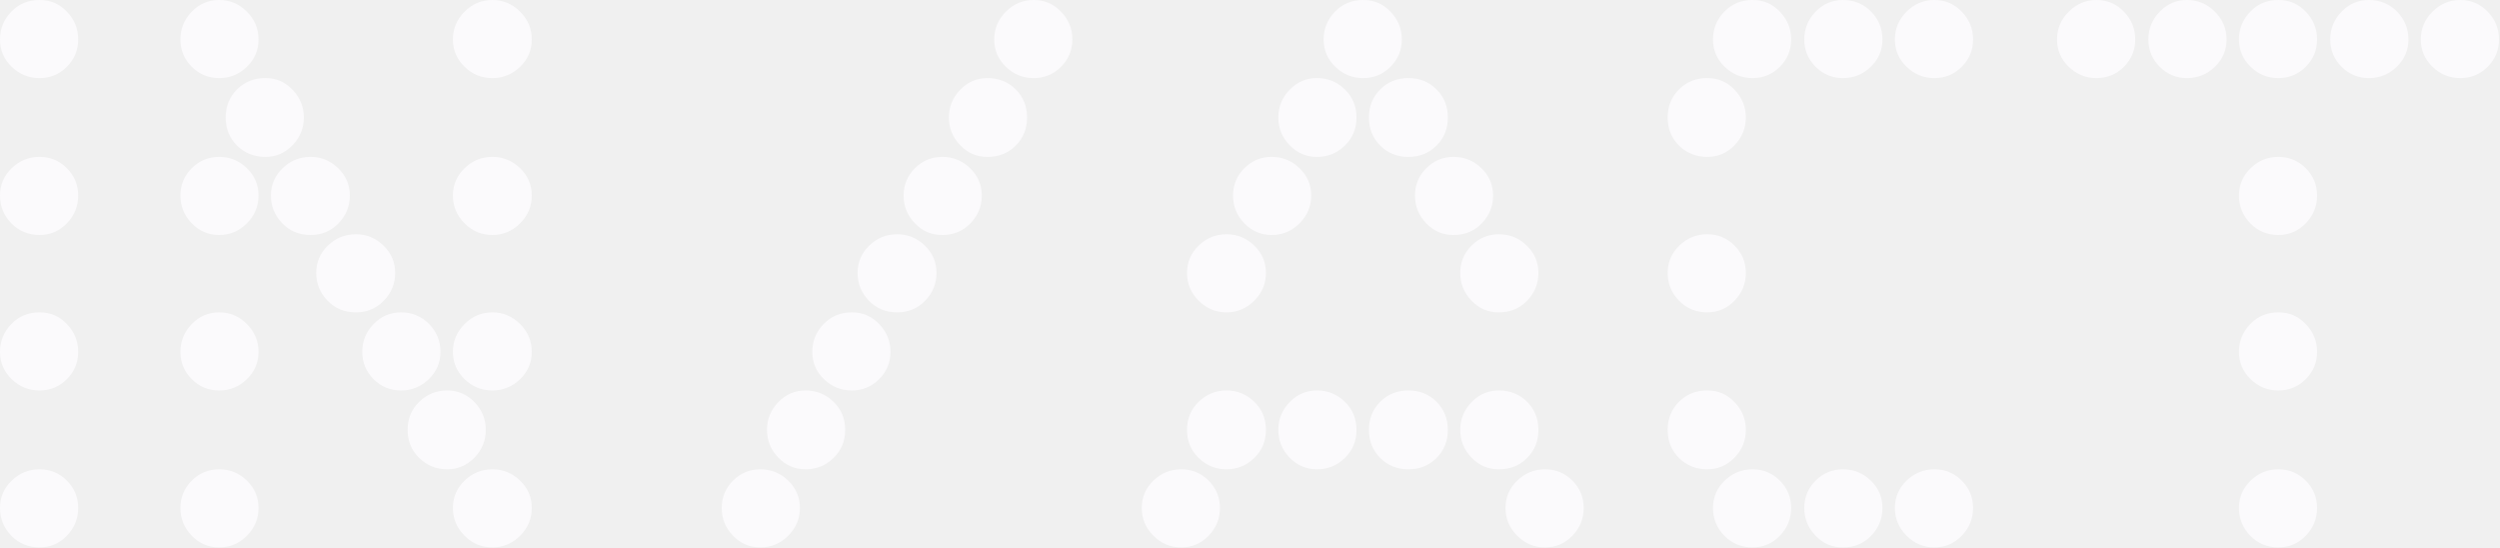
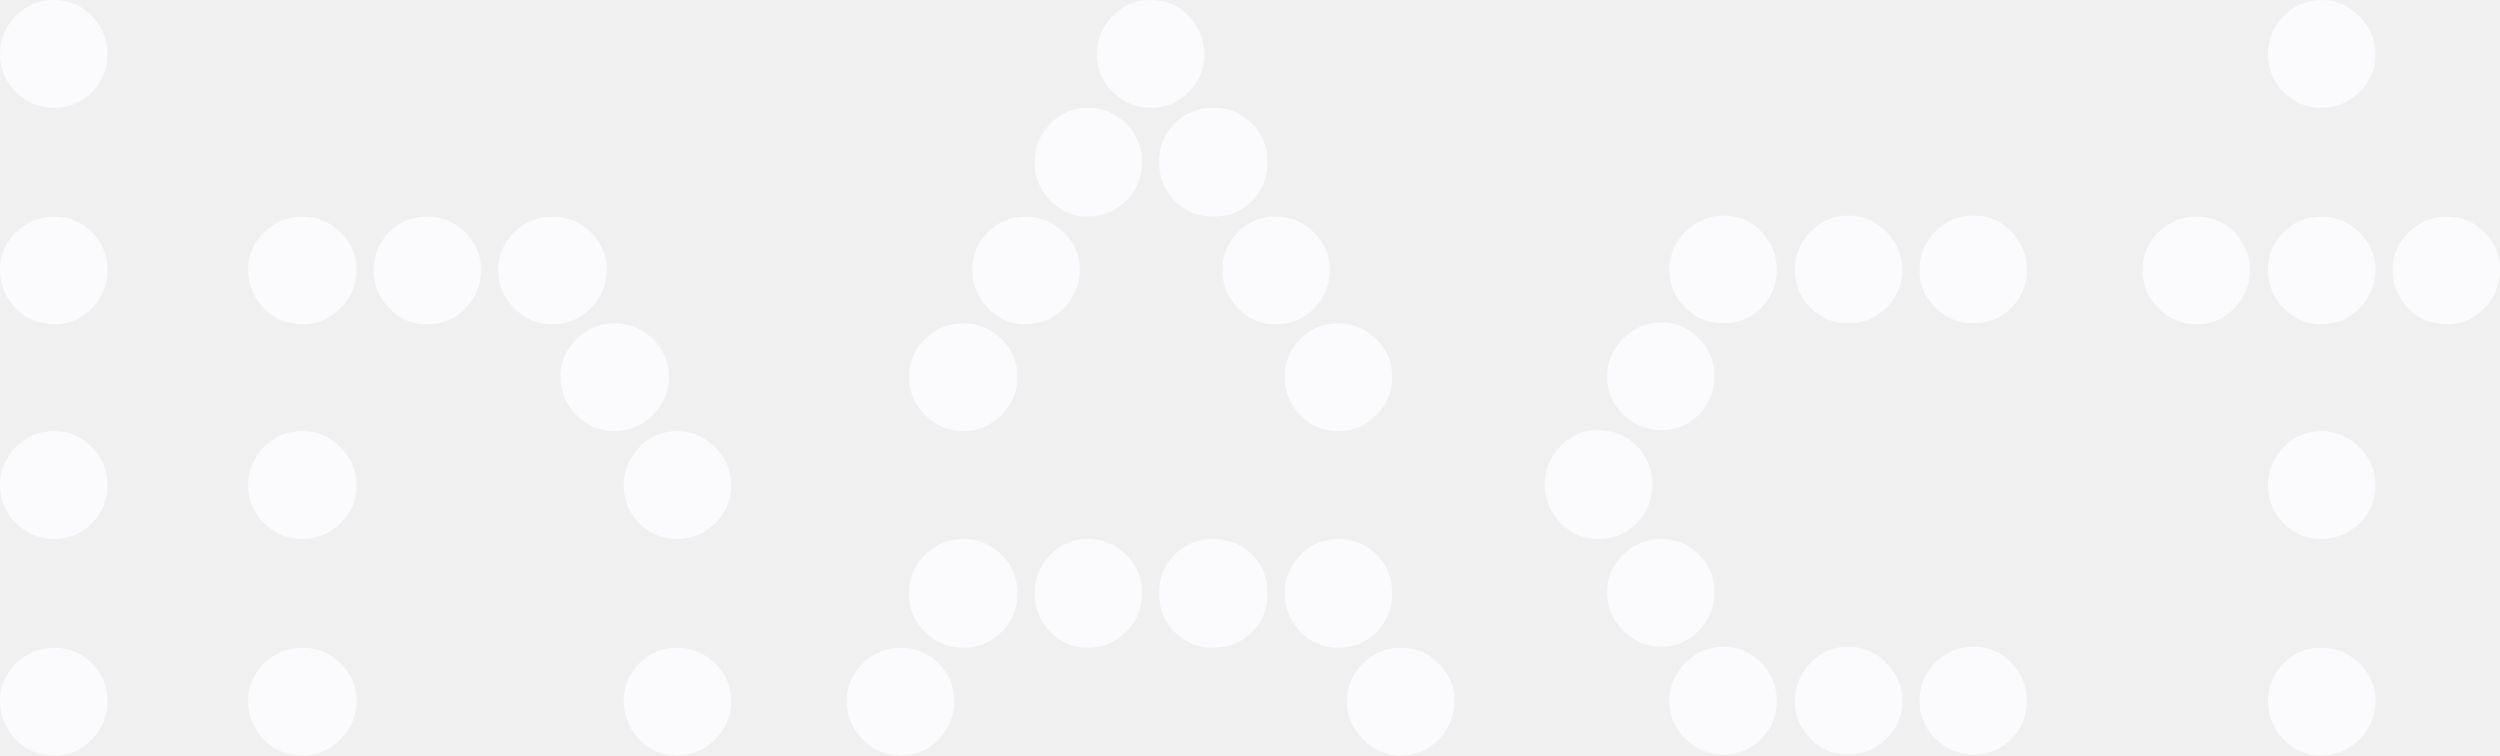
- <svg xmlns="http://www.w3.org/2000/svg" width="580" height="127" viewBox="0 0 580 127" fill="none">
-   <g clip-path="url(#clip0_1010_145)">
-     <path d="M15.514 15.495C13.764 17.244 11.645 18.121 9.158 18.121C6.672 18.121 4.523 17.244 2.712 15.495C0.902 13.747 0 11.631 0 9.147C0 6.663 0.879 4.517 2.63 2.709C4.38 0.9 6.559 0 9.158 0C11.758 0 13.764 0.9 15.514 2.709C17.265 4.517 18.144 6.656 18.144 9.147C18.144 11.638 17.265 13.747 15.514 15.495ZM15.514 51.813C13.764 53.621 11.645 54.522 9.158 54.522C6.672 54.522 4.38 53.621 2.63 51.813C0.879 50.005 0 47.859 0 45.375C0 42.891 0.902 40.775 2.712 39.027C4.523 37.278 6.672 36.4 9.158 36.4C11.645 36.4 13.764 37.278 15.514 39.027C17.265 40.775 18.144 42.891 18.144 45.375C18.144 47.859 17.265 50.005 15.514 51.813ZM15.514 87.966C13.764 89.714 11.645 90.592 9.158 90.592C6.672 90.592 4.523 89.714 2.712 87.966C0.902 86.217 0 84.101 0 81.618C0 79.134 0.879 76.988 2.63 75.18C4.38 73.371 6.559 72.471 9.158 72.471C11.758 72.471 13.764 73.371 15.514 75.18C17.265 76.988 18.144 79.134 18.144 81.618C18.144 84.101 17.265 86.217 15.514 87.966ZM15.514 124.291C13.764 126.1 11.645 127 9.158 127C6.672 127 4.38 126.1 2.63 124.291C0.879 122.483 0 120.337 0 117.853C0 115.369 0.902 113.253 2.712 111.505C4.523 109.757 6.672 108.879 9.158 108.879C11.645 108.879 13.764 109.757 15.514 111.505C17.265 113.253 18.144 115.369 18.144 117.853C18.144 120.337 17.265 122.483 15.514 124.291Z" fill="#FBFAFC" />
-     <path d="M57.302 15.495C55.491 17.244 53.343 18.121 50.856 18.121C48.369 18.121 46.25 17.244 44.5 15.495C42.749 13.747 41.87 11.631 41.87 9.147C41.87 6.663 42.749 4.517 44.5 2.709C46.25 0.9 48.369 0 50.856 0C53.343 0 55.491 0.9 57.302 2.709C59.113 4.517 60.014 6.656 60.014 9.147C60.014 11.638 59.113 13.747 57.302 15.495ZM57.302 51.813C55.491 53.621 53.343 54.522 50.856 54.522C48.369 54.522 46.25 53.621 44.5 51.813C42.749 50.005 41.87 47.859 41.87 45.375C41.87 42.891 42.749 40.775 44.5 39.027C46.25 37.278 48.369 36.4 50.856 36.4C53.343 36.4 55.491 37.278 57.302 39.027C59.113 40.775 60.014 42.891 60.014 45.375C60.014 47.859 59.113 50.005 57.302 51.813ZM57.302 87.966C55.491 89.714 53.343 90.592 50.856 90.592C48.369 90.592 46.25 89.714 44.5 87.966C42.749 86.217 41.87 84.101 41.87 81.618C41.87 79.134 42.749 76.988 44.5 75.18C46.25 73.371 48.369 72.471 50.856 72.471C53.343 72.471 55.491 73.371 57.302 75.18C59.113 76.988 60.014 79.134 60.014 81.618C60.014 84.101 59.113 86.217 57.302 87.966ZM57.302 124.291C55.491 126.1 53.343 127 50.856 127C48.369 127 46.25 126.1 44.5 124.291C42.749 122.483 41.87 120.337 41.87 117.853C41.87 115.369 42.749 113.253 44.5 111.505C46.25 109.757 48.369 108.879 50.856 108.879C53.343 108.879 55.491 109.757 57.302 111.505C59.113 113.253 60.014 115.369 60.014 117.853C60.014 120.337 59.113 122.483 57.302 124.291ZM67.903 33.699C66.152 35.508 64.034 36.408 61.547 36.408C59.06 36.408 56.769 35.53 55.018 33.782C53.267 32.033 52.388 29.857 52.388 27.261C52.388 24.665 53.267 22.489 55.018 20.74C56.769 18.992 58.947 18.114 61.547 18.114C64.146 18.114 66.152 19.014 67.903 20.823C69.653 22.631 70.532 24.777 70.532 27.261C70.532 29.745 69.653 31.891 67.903 33.699ZM78.579 51.813C76.828 53.621 74.65 54.522 72.05 54.522C69.451 54.522 67.272 53.621 65.521 51.813C63.771 50.005 62.892 47.859 62.892 45.375C62.892 42.891 63.793 40.775 65.604 39.027C67.415 37.278 69.563 36.4 72.05 36.4C74.537 36.4 76.686 37.278 78.489 39.027C80.299 40.775 81.201 42.891 81.201 45.375C81.201 47.859 80.322 50.005 78.571 51.813H78.579ZM89.09 69.762C87.339 71.57 85.16 72.471 82.561 72.471C79.961 72.471 77.782 71.57 76.032 69.762C74.281 67.953 73.402 65.807 73.402 63.324C73.402 60.84 74.304 58.724 76.115 56.975C77.925 55.227 80.074 54.349 82.561 54.349C85.048 54.349 87.196 55.227 89.007 56.975C90.818 58.724 91.719 60.84 91.719 63.324C91.719 65.807 90.84 67.953 89.09 69.762ZM99.518 87.966C97.707 89.714 95.558 90.592 93.072 90.592C90.585 90.592 88.466 89.714 86.716 87.966C84.965 86.217 84.086 84.101 84.086 81.618C84.086 79.134 84.965 76.988 86.716 75.18C88.466 73.371 90.585 72.471 93.072 72.471C95.558 72.471 97.85 73.371 99.6 75.18C101.351 76.988 102.23 79.134 102.23 81.618C102.23 84.101 101.328 86.217 99.518 87.966ZM110.119 106.17C108.368 107.978 106.249 108.879 103.763 108.879C101.276 108.879 99.127 108.001 97.316 106.252C95.506 104.504 94.604 102.328 94.604 99.732C94.604 97.135 95.506 94.959 97.316 93.211C99.127 91.463 101.276 90.585 103.763 90.585C106.249 90.585 108.368 91.485 110.119 93.293C111.869 95.102 112.748 97.248 112.748 99.732C112.748 102.215 111.869 104.361 110.119 106.17ZM120.712 15.495C118.901 17.244 116.753 18.121 114.266 18.121C111.779 18.121 109.63 17.244 107.827 15.495C106.017 13.747 105.115 11.631 105.115 9.147C105.115 6.663 106.017 4.517 107.827 2.709C109.638 0.9 111.787 0 114.266 0C116.745 0 118.901 0.9 120.712 2.709C122.523 4.517 123.424 6.656 123.424 9.147C123.424 11.638 122.523 13.747 120.712 15.495ZM120.712 51.813C118.901 53.621 116.753 54.522 114.266 54.522C111.779 54.522 109.63 53.621 107.827 51.813C106.017 50.005 105.115 47.859 105.115 45.375C105.115 42.891 106.017 40.775 107.827 39.027C109.638 37.278 111.787 36.4 114.266 36.4C116.745 36.4 118.901 37.278 120.712 39.027C122.523 40.775 123.424 42.891 123.424 45.375C123.424 47.859 122.523 50.005 120.712 51.813ZM120.712 87.966C118.901 89.714 116.753 90.592 114.266 90.592C111.779 90.592 109.63 89.714 107.827 87.966C106.017 86.217 105.115 84.101 105.115 81.618C105.115 79.134 106.017 76.988 107.827 75.18C109.638 73.371 111.787 72.471 114.266 72.471C116.745 72.471 118.901 73.371 120.712 75.18C122.523 76.988 123.424 79.134 123.424 81.618C123.424 84.101 122.523 86.217 120.712 87.966ZM120.712 124.291C118.901 126.1 116.753 127 114.266 127C111.779 127 109.63 126.1 107.827 124.291C106.017 122.483 105.115 120.337 105.115 117.853C105.115 115.369 106.017 113.253 107.827 111.505C109.638 109.757 111.787 108.879 114.266 108.879C116.745 108.879 118.901 109.757 120.712 111.505C122.523 113.253 123.424 115.369 123.424 117.853C123.424 120.337 122.523 122.483 120.712 124.291Z" fill="#FBFAFC" />
-     <path d="M182.935 124.291C181.125 126.1 178.976 127 176.489 127C174.002 127 171.884 126.1 170.133 124.291C168.382 122.483 167.503 120.337 167.503 117.853C167.503 115.369 168.382 113.253 170.133 111.505C171.884 109.757 174.002 108.879 176.489 108.879C178.976 108.879 181.125 109.757 182.935 111.505C184.746 113.253 185.647 115.369 185.647 117.853C185.647 120.337 184.746 122.483 182.935 124.291ZM193.446 106.252C191.635 108.001 189.487 108.879 187 108.879C184.513 108.879 182.394 107.978 180.644 106.17C178.893 104.361 178.014 102.223 178.014 99.732C178.014 97.24 178.893 95.102 180.644 93.293C182.394 91.485 184.513 90.585 187 90.585C189.487 90.585 191.635 91.463 193.446 93.211C195.257 94.959 196.158 97.135 196.158 99.732C196.158 102.328 195.257 104.504 193.446 106.252ZM204.039 87.966C202.289 89.714 200.17 90.592 197.683 90.592C195.197 90.592 193.048 89.714 191.237 87.966C189.426 86.217 188.525 84.101 188.525 81.618C188.525 79.134 189.404 76.988 191.154 75.18C192.905 73.371 195.084 72.471 197.683 72.471C200.283 72.471 202.289 73.371 204.039 75.18C205.79 76.988 206.669 79.134 206.669 81.618C206.669 84.101 205.79 86.217 204.039 87.966ZM214.723 69.762C212.972 71.57 210.794 72.471 208.194 72.471C205.595 72.471 203.416 71.57 201.665 69.762C199.915 67.953 199.036 65.807 199.036 63.324C199.036 60.84 199.937 58.724 201.748 56.975C203.559 55.227 205.707 54.349 208.194 54.349C210.681 54.349 212.83 55.227 214.64 56.975C216.451 58.724 217.353 60.84 217.353 63.324C217.353 65.807 216.473 67.953 214.723 69.762ZM225.234 51.813C223.483 53.621 221.304 54.522 218.705 54.522C216.105 54.522 214.099 53.621 212.349 51.813C210.598 50.005 209.719 47.859 209.719 45.375C209.719 42.891 210.598 40.775 212.349 39.027C214.099 37.278 216.218 36.4 218.705 36.4C221.192 36.4 223.34 37.278 225.151 39.027C226.962 40.775 227.863 42.891 227.863 45.375C227.863 47.859 226.984 50.005 225.234 51.813ZM235.744 33.782C233.994 35.53 231.815 36.408 229.216 36.408C226.616 36.408 224.61 35.508 222.86 33.699C221.109 31.891 220.23 29.745 220.23 27.261C220.23 24.777 221.109 22.631 222.86 20.823C224.61 19.014 226.729 18.114 229.216 18.114C231.702 18.114 233.994 18.992 235.744 20.74C237.495 22.489 238.374 24.665 238.374 27.261C238.374 29.857 237.495 32.033 235.744 33.782ZM246.255 15.495C244.505 17.244 242.386 18.121 239.899 18.121C237.412 18.121 235.264 17.244 233.46 15.495C231.65 13.747 230.748 11.631 230.748 9.147C230.748 6.663 231.65 4.517 233.46 2.709C235.271 0.9 237.42 0 239.899 0C242.378 0 244.505 0.9 246.255 2.709C248.006 4.517 248.885 6.656 248.885 9.147C248.885 11.638 248.006 13.747 246.255 15.495Z" fill="#FBFAFC" />
-     <path d="M280.507 124.291C278.757 126.1 276.638 127 274.151 127C271.664 127 269.516 126.1 267.705 124.291C265.894 122.483 264.993 120.337 264.993 117.853C264.993 115.369 265.894 113.253 267.705 111.505C269.516 109.757 271.664 108.879 274.151 108.879C276.638 108.879 278.757 109.757 280.507 111.505C282.258 113.253 283.137 115.369 283.137 117.853C283.137 120.337 282.258 122.483 280.507 124.291ZM291.101 69.762C289.29 71.57 287.141 72.471 284.654 72.471C282.168 72.471 280.019 71.57 278.208 69.762C276.397 67.953 275.496 65.807 275.496 63.324C275.496 60.84 276.397 58.724 278.208 56.975C280.019 55.227 282.168 54.349 284.654 54.349C287.141 54.349 289.29 55.227 291.101 56.975C292.911 58.724 293.813 60.84 293.813 63.324C293.813 65.807 292.911 67.953 291.101 69.762ZM291.101 106.252C289.29 108.001 287.141 108.879 284.654 108.879C282.168 108.879 280.019 108.001 278.208 106.252C276.397 104.504 275.496 102.328 275.496 99.732C275.496 97.135 276.397 94.959 278.208 93.211C280.019 91.463 282.168 90.585 284.654 90.585C287.141 90.585 289.29 91.463 291.101 93.211C292.911 94.959 293.813 97.135 293.813 99.732C293.813 102.328 292.911 104.504 291.101 106.252ZM301.611 51.813C299.801 53.621 297.652 54.522 295.165 54.522C292.678 54.522 290.56 53.621 288.809 51.813C287.059 50.005 286.179 47.859 286.179 45.375C286.179 42.891 287.059 40.775 288.809 39.027C290.56 37.278 292.678 36.4 295.165 36.4C297.652 36.4 299.801 37.278 301.611 39.027C303.422 40.775 304.324 42.891 304.324 45.375C304.324 47.859 303.422 50.005 301.611 51.813ZM312.122 33.782C310.311 35.53 308.163 36.408 305.676 36.408C303.189 36.408 301.07 35.508 299.32 33.699C297.569 31.891 296.69 29.745 296.69 27.261C296.69 24.777 297.569 22.631 299.32 20.823C301.07 19.014 303.189 18.114 305.676 18.114C308.163 18.114 310.311 18.992 312.122 20.74C313.933 22.489 314.834 24.665 314.834 27.261C314.834 29.857 313.933 32.033 312.122 33.782ZM312.122 106.252C310.311 108.001 308.163 108.879 305.676 108.879C303.189 108.879 301.07 107.978 299.32 106.17C297.569 104.361 296.69 102.223 296.69 99.732C296.69 97.24 297.569 95.102 299.32 93.293C301.07 91.485 303.189 90.585 305.676 90.585C308.163 90.585 310.311 91.463 312.122 93.211C313.933 94.959 314.834 97.135 314.834 99.732C314.834 102.328 313.933 104.504 312.122 106.252ZM322.723 15.495C320.972 17.244 318.854 18.121 316.367 18.121C313.88 18.121 311.731 17.244 309.921 15.495C308.11 13.747 307.209 11.631 307.209 9.147C307.209 6.663 308.088 4.517 309.838 2.709C311.589 0.9 313.767 0 316.367 0C318.966 0 320.972 0.9 322.723 2.709C324.473 4.517 325.353 6.656 325.353 9.147C325.353 11.638 324.473 13.747 322.723 15.495ZM333.407 33.782C331.656 35.53 329.477 36.408 326.878 36.408C324.278 36.408 322.099 35.53 320.349 33.782C318.598 32.033 317.719 29.857 317.719 27.261C317.719 24.665 318.598 22.489 320.349 20.74C322.099 18.992 324.278 18.114 326.878 18.114C329.477 18.114 331.656 18.992 333.407 20.74C335.157 22.489 336.036 24.665 336.036 27.261C336.036 29.857 335.157 32.033 333.407 33.782ZM333.407 106.252C331.656 108.001 329.477 108.879 326.878 108.879C324.278 108.879 322.099 108.001 320.349 106.252C318.598 104.504 317.719 102.328 317.719 99.732C317.719 97.135 318.598 94.959 320.349 93.211C322.099 91.463 324.278 90.585 326.878 90.585C329.477 90.585 331.656 91.463 333.407 93.211C335.157 94.959 336.036 97.135 336.036 99.732C336.036 102.328 335.157 104.504 333.407 106.252ZM343.917 51.813C342.167 53.621 339.988 54.522 337.388 54.522C334.789 54.522 332.783 53.621 331.032 51.813C329.282 50.005 328.403 47.859 328.403 45.375C328.403 42.891 329.282 40.775 331.032 39.027C332.783 37.278 334.902 36.4 337.388 36.4C339.875 36.4 342.024 37.278 343.827 39.027C345.638 40.775 346.539 42.891 346.539 45.375C346.539 47.859 345.66 50.005 343.91 51.813H343.917ZM354.428 69.762C352.677 71.57 350.499 72.471 347.899 72.471C345.3 72.471 343.294 71.57 341.543 69.762C339.793 67.953 338.914 65.807 338.914 63.324C338.914 60.84 339.793 58.724 341.543 56.975C343.294 55.227 345.412 54.349 347.899 54.349C350.386 54.349 352.535 55.227 354.345 56.975C356.156 58.724 357.058 60.84 357.058 63.324C357.058 65.807 356.179 67.953 354.428 69.762ZM354.428 106.252C352.677 108.001 350.499 108.879 347.899 108.879C345.3 108.879 343.294 107.978 341.543 106.17C339.793 104.361 338.914 102.223 338.914 99.732C338.914 97.24 339.793 95.102 341.543 93.293C343.294 91.485 345.412 90.585 347.899 90.585C350.386 90.585 352.677 91.463 354.428 93.211C356.179 94.959 357.058 97.135 357.058 99.732C357.058 102.328 356.179 104.504 354.428 106.252ZM364.939 124.291C363.188 126.1 361.07 127 358.583 127C356.096 127 353.947 126.1 352.137 124.291C350.326 122.483 349.424 120.337 349.424 117.853C349.424 115.369 350.326 113.253 352.137 111.505C353.947 109.757 356.096 108.879 358.583 108.879C361.07 108.879 363.188 109.757 364.939 111.505C366.689 113.253 367.568 115.369 367.568 117.853C367.568 120.337 366.689 122.483 364.939 124.291Z" fill="#FBFAFC" />
-     <path d="M402.572 33.699C400.821 35.508 398.702 36.408 396.216 36.408C393.729 36.408 391.437 35.53 389.687 33.782C387.936 32.033 387.057 29.857 387.057 27.261C387.057 24.665 387.936 22.489 389.687 20.74C391.437 18.992 393.616 18.114 396.216 18.114C398.815 18.114 400.821 19.014 402.572 20.823C404.322 22.631 405.201 24.777 405.201 27.261C405.201 29.745 404.322 31.891 402.572 33.699ZM402.572 69.762C400.821 71.57 398.702 72.471 396.216 72.471C393.729 72.471 391.437 71.57 389.687 69.762C387.936 67.953 387.057 65.807 387.057 63.324C387.057 60.84 387.959 58.724 389.769 56.975C391.58 55.227 393.729 54.349 396.216 54.349C398.702 54.349 400.821 55.227 402.572 56.975C404.322 58.724 405.201 60.84 405.201 63.324C405.201 65.807 404.322 67.953 402.572 69.762ZM402.572 106.17C400.821 107.978 398.702 108.879 396.216 108.879C393.729 108.879 391.437 108.001 389.687 106.252C387.936 104.504 387.057 102.328 387.057 99.732C387.057 97.135 387.936 94.959 389.687 93.211C391.437 91.463 393.616 90.585 396.216 90.585C398.815 90.585 400.821 91.485 402.572 93.293C404.322 95.102 405.201 97.248 405.201 99.732C405.201 102.215 404.322 104.361 402.572 106.17ZM413.09 15.495C411.339 17.244 409.221 18.121 406.734 18.121C404.247 18.121 402.098 17.244 400.288 15.495C398.477 13.747 397.575 11.631 397.575 9.147C397.575 6.663 398.454 4.517 400.205 2.709C401.956 0.9 404.134 0 406.734 0C409.333 0 411.339 0.9 413.09 2.709C414.84 4.517 415.719 6.656 415.719 9.147C415.719 11.638 414.84 13.747 413.09 15.495ZM413.09 124.291C411.339 126.1 409.221 127 406.734 127C404.247 127 401.956 126.1 400.205 124.291C398.454 122.483 397.575 120.337 397.575 117.853C397.575 115.369 398.477 113.253 400.288 111.505C402.098 109.757 404.247 108.879 406.734 108.879C409.221 108.879 411.339 109.757 413.09 111.505C414.84 113.253 415.719 115.369 415.719 117.853C415.719 120.337 414.84 122.483 413.09 124.291ZM434.194 15.495C432.383 17.244 430.235 18.121 427.748 18.121C425.261 18.121 423.142 17.244 421.392 15.495C419.641 13.747 418.762 11.631 418.762 9.147C418.762 6.663 419.641 4.517 421.392 2.709C423.142 0.9 425.261 0 427.748 0C430.235 0 432.526 0.9 434.277 2.709C436.027 4.517 436.906 6.656 436.906 9.147C436.906 11.638 436.005 13.747 434.194 15.495ZM434.277 124.291C432.526 126.1 430.347 127 427.748 127C425.148 127 423.142 126.1 421.392 124.291C419.641 122.483 418.762 120.337 418.762 117.853C418.762 115.369 419.641 113.253 421.392 111.505C423.142 109.757 425.261 108.879 427.748 108.879C430.235 108.879 432.383 109.757 434.194 111.505C436.005 113.253 436.906 115.369 436.906 117.853C436.906 120.337 436.027 122.483 434.277 124.291ZM455.306 15.495C453.555 17.244 451.436 18.121 448.95 18.121C446.463 18.121 444.314 17.244 442.503 15.495C440.693 13.747 439.791 11.631 439.791 9.147C439.791 6.663 440.693 4.517 442.503 2.709C444.314 0.9 446.463 0 448.95 0C451.436 0 453.555 0.9 455.306 2.709C457.056 4.517 457.935 6.656 457.935 9.147C457.935 11.638 457.056 13.747 455.306 15.495ZM455.306 124.291C453.555 126.1 451.436 127 448.95 127C446.463 127 444.314 126.1 442.503 124.291C440.693 122.483 439.791 120.337 439.791 117.853C439.791 115.369 440.693 113.253 442.503 111.505C444.314 109.757 446.463 108.879 448.95 108.879C451.436 108.879 453.555 109.757 455.306 111.505C457.056 113.253 457.935 115.369 457.935 117.853C457.935 120.337 457.056 122.483 455.306 124.291Z" fill="#FBFAFC" />
-     <path d="M492.939 15.495C491.188 17.244 489.07 18.121 486.583 18.121C484.096 18.121 481.947 17.244 480.137 15.495C478.326 13.747 477.424 11.631 477.424 9.147C477.424 6.663 478.326 4.517 480.137 2.709C481.947 0.9 484.096 0 486.583 0C489.07 0 491.188 0.9 492.939 2.709C494.689 4.517 495.568 6.656 495.568 9.147C495.568 11.638 494.689 13.747 492.939 15.495ZM514.05 15.495C512.24 17.244 510.091 18.121 507.604 18.121C505.117 18.121 502.999 17.244 501.248 15.495C499.498 13.747 498.619 11.631 498.619 9.147C498.619 6.663 499.498 4.517 501.248 2.709C502.999 0.9 505.117 0 507.604 0C510.091 0 512.24 0.9 514.05 2.709C515.861 4.517 516.763 6.656 516.763 9.147C516.763 11.638 515.861 13.747 514.05 15.495ZM535.155 15.495C533.404 17.244 531.285 18.121 528.799 18.121C526.312 18.121 524.163 17.244 522.352 15.495C520.542 13.747 519.64 11.631 519.64 9.147C519.64 6.663 520.519 4.517 522.27 2.709C524.02 0.9 526.199 0 528.799 0C531.398 0 533.404 0.9 535.155 2.709C536.905 4.517 537.784 6.656 537.784 9.147C537.784 11.638 536.905 13.747 535.155 15.495ZM535.155 51.813C533.404 53.621 531.285 54.522 528.799 54.522C526.312 54.522 524.02 53.621 522.27 51.813C520.519 50.005 519.64 47.859 519.64 45.375C519.64 42.891 520.542 40.775 522.352 39.027C524.163 37.278 526.312 36.4 528.799 36.4C531.285 36.4 533.404 37.278 535.155 39.027C536.905 40.775 537.784 42.891 537.784 45.375C537.784 47.859 536.905 50.005 535.155 51.813ZM535.155 87.966C533.404 89.714 531.285 90.592 528.799 90.592C526.312 90.592 524.163 89.714 522.352 87.966C520.542 86.217 519.64 84.101 519.64 81.618C519.64 79.134 520.519 76.988 522.27 75.18C524.02 73.371 526.199 72.471 528.799 72.471C531.398 72.471 533.404 73.371 535.155 75.18C536.905 76.988 537.784 79.134 537.784 81.618C537.784 84.101 536.905 86.217 535.155 87.966ZM535.155 124.291C533.404 126.1 531.285 127 528.799 127C526.312 127 524.02 126.1 522.27 124.291C520.519 122.483 519.64 120.337 519.64 117.853C519.64 115.369 520.542 113.253 522.352 111.505C524.163 109.757 526.312 108.879 528.799 108.879C531.285 108.879 533.404 109.757 535.155 111.505C536.905 113.253 537.784 115.369 537.784 117.853C537.784 120.337 536.905 122.483 535.155 124.291ZM556.266 15.495C554.456 17.244 552.307 18.121 549.828 18.121C547.348 18.121 545.222 17.244 543.472 15.495C541.721 13.747 540.842 11.631 540.842 9.147C540.842 6.663 541.721 4.517 543.472 2.709C545.222 0.9 547.341 0 549.828 0C552.314 0 554.606 0.9 556.356 2.709C558.107 4.517 558.986 6.656 558.986 9.147C558.986 11.638 558.084 13.747 556.274 15.495H556.266ZM577.37 15.495C575.62 17.244 573.501 18.121 571.014 18.121C568.528 18.121 566.379 17.244 564.568 15.495C562.758 13.747 561.856 11.631 561.856 9.147C561.856 6.663 562.758 4.517 564.568 2.709C566.379 0.9 568.528 0 571.014 0C573.501 0 575.62 0.9 577.37 2.709C579.121 4.517 580 6.656 580 9.147C580 11.638 579.121 13.747 577.37 15.495Z" fill="#FBFAFC" />
+ <svg xmlns="http://www.w3.org/2000/svg" width="632" height="191" viewBox="0 0 632 191" fill="none">
+   <g clip-path="url(#clip0_1983_822)">
+     <path d="M23.236 23.304C20.614 25.933 17.441 27.253 13.716 27.253C9.992 27.253 6.774 25.933 4.062 23.304C1.35 20.674 0 17.492 0 13.757C0 10.021 1.317 6.794 3.938 4.074C6.56 1.354 9.823 0 13.716 0C17.61 0 20.614 1.354 23.236 4.074C25.858 6.794 27.174 10.01 27.174 13.757C27.174 17.503 25.858 20.674 23.236 23.304ZM23.236 77.924C20.614 80.643 17.441 81.997 13.716 81.997C9.992 81.997 6.56 80.643 3.938 77.924C1.317 75.204 0 71.976 0 68.241C0 64.505 1.35 61.323 4.062 58.694C6.774 56.064 9.992 54.744 13.716 54.744C17.441 54.744 20.614 56.064 23.236 58.694C25.858 61.323 27.174 64.505 27.174 68.241C27.174 71.976 25.858 75.204 23.236 77.924ZM23.236 132.295C20.614 134.924 17.441 136.245 13.716 136.245C9.992 136.245 6.774 134.924 4.062 132.295C1.35 129.666 0 126.483 0 122.748C0 119.012 1.317 115.785 3.938 113.065C6.56 110.346 9.823 108.991 13.716 108.991C17.61 108.991 20.614 110.346 23.236 113.065C25.858 115.785 27.174 119.012 27.174 122.748C27.174 126.483 25.858 129.666 23.236 132.295ZM23.236 186.926C20.614 189.646 17.441 191 13.716 191C9.992 191 6.56 189.646 3.938 186.926C1.317 184.206 0 180.979 0 177.243C0 173.508 1.35 170.326 4.062 167.696C6.774 165.067 9.992 163.747 13.716 163.747C17.441 163.747 20.614 165.067 23.236 167.696C25.858 170.326 27.174 173.508 27.174 177.243C27.174 180.979 25.858 184.206 23.236 186.926Z" fill="#FBFAFC" />
+     <path d="M86.079 77.924C83.368 80.643 80.149 81.997 76.425 81.997C72.7 81.997 69.269 80.643 66.647 77.924C64.025 75.204 62.709 71.976 62.709 68.241C62.709 64.505 64.059 61.323 66.77 58.694C69.482 56.064 72.7 54.744 76.425 54.744C80.149 54.744 83.368 56.064 86.079 58.694C88.791 61.323 90.141 64.505 90.141 68.241C90.141 71.976 88.791 75.204 86.079 77.924ZM86.079 132.295C83.368 134.924 80.149 136.245 76.425 136.245C72.7 136.245 69.482 134.924 66.77 132.295C64.059 129.666 62.709 126.483 62.709 122.748C62.709 119.012 64.025 115.785 66.647 113.065C69.269 110.346 72.532 108.991 76.425 108.991C80.318 108.991 83.368 110.346 86.079 113.065C88.791 115.785 90.141 119.012 90.141 122.748C90.141 126.483 88.791 129.666 86.079 132.295ZM86.079 186.926C83.368 189.646 80.149 191 76.425 191C72.7 191 69.269 189.646 66.647 186.926C64.025 184.206 62.709 180.979 62.709 177.243C62.709 173.508 64.059 170.326 66.77 167.696C69.482 165.067 72.7 163.747 76.425 163.747C80.149 163.747 83.368 165.067 86.079 167.696C88.791 170.326 90.141 173.508 90.141 177.243C90.141 180.979 88.791 184.206 86.079 186.926ZM117.687 77.924C115.065 80.643 111.802 81.997 107.908 81.997C104.015 81.997 101.011 80.643 98.389 77.924C95.767 75.204 94.451 71.976 94.451 68.241C94.451 64.505 95.767 61.323 98.389 58.694C101.011 56.064 104.184 54.744 107.908 54.744C111.633 54.744 114.851 56.064 117.552 58.694C120.263 61.323 121.614 64.505 121.614 68.241C121.614 71.976 120.297 75.204 117.675 77.924H117.687ZM149.305 77.924C146.593 80.643 143.375 81.997 139.651 81.997C135.926 81.997 132.708 80.643 129.996 77.924C127.285 75.204 125.934 71.976 125.934 68.241C125.934 64.505 127.285 61.323 129.996 58.694C132.708 56.064 135.926 54.744 139.651 54.744C143.375 54.744 146.593 56.064 149.305 58.694C152.017 61.323 153.367 64.505 153.367 68.241C153.367 71.976 152.017 75.204 149.305 77.924ZM165.047 104.917C162.335 107.637 159.117 108.991 155.393 108.991C151.668 108.991 148.45 107.637 145.738 104.917C143.026 102.198 141.676 98.97 141.676 95.235C141.676 91.499 143.026 88.317 145.738 85.688C148.45 83.058 151.668 81.738 155.393 81.738C159.117 81.738 162.335 83.058 165.047 85.688C167.759 88.317 169.109 91.499 169.109 95.235C169.109 98.97 167.759 102.198 165.047 104.917ZM180.789 132.295C178.077 134.924 174.859 136.245 171.134 136.245C167.41 136.245 164.237 134.924 161.615 132.295C158.993 129.666 157.677 126.483 157.677 122.748C157.677 119.012 158.993 115.785 161.615 113.065C164.237 110.346 167.41 108.991 171.134 108.991C174.859 108.991 178.077 110.346 180.789 113.065C183.5 115.785 184.851 119.012 184.851 122.748C184.851 126.483 183.5 129.666 180.789 132.295ZM180.789 186.926C178.077 189.646 174.859 191 171.134 191C167.41 191 164.237 189.646 161.615 186.926C158.993 184.206 157.677 180.979 157.677 177.243C157.677 173.508 158.993 170.326 161.615 167.696C164.237 165.067 167.41 163.747 171.134 163.747C174.859 163.747 178.077 165.067 180.789 167.696C183.5 170.326 184.851 173.508 184.851 177.243C184.851 180.979 183.5 184.206 180.789 186.926Z" fill="#FBFAFC" />
+     <path d="M237.286 186.926C234.664 189.646 231.491 191 227.766 191C224.042 191 220.824 189.646 218.112 186.926C215.4 184.206 214.05 180.979 214.05 177.243C214.05 173.508 215.4 170.326 218.112 167.696C220.824 165.067 224.042 163.747 227.766 163.747C231.491 163.747 234.664 165.067 237.286 167.696C239.907 170.326 241.224 173.508 241.224 177.243C241.224 180.979 239.907 184.206 237.286 186.926ZM253.162 104.917C250.451 107.637 247.232 108.991 243.508 108.991C239.784 108.991 236.565 107.637 233.854 104.917C231.142 102.198 229.792 98.97 229.792 95.235C229.792 91.499 231.142 88.317 233.854 85.688C236.565 83.058 239.784 81.738 243.508 81.738C247.232 81.738 250.451 83.058 253.162 85.688C255.874 88.317 257.224 91.499 257.224 95.235C257.224 98.97 255.874 102.198 253.162 104.917ZM253.162 159.797C250.451 162.426 247.232 163.747 243.508 163.747C239.784 163.747 236.565 162.426 233.854 159.797C231.142 157.167 229.792 153.895 229.792 149.99C229.792 146.085 231.142 142.813 233.854 140.183C236.565 137.554 239.784 136.234 243.508 136.234C247.232 136.234 250.451 137.554 253.162 140.183C255.874 142.813 257.224 146.085 257.224 149.99C257.224 153.895 255.874 157.167 253.162 159.797ZM268.904 77.924C266.192 80.643 262.974 81.997 259.25 81.997C255.525 81.997 252.352 80.643 249.73 77.924C247.109 75.204 245.792 71.976 245.792 68.241C245.792 64.505 247.109 61.323 249.73 58.694C252.352 56.064 255.525 54.744 259.25 54.744C262.974 54.744 266.192 56.064 268.904 58.694C271.616 61.323 272.966 64.505 272.966 68.241C272.966 71.976 271.616 75.204 268.904 77.924ZM284.646 50.805C281.934 53.435 278.716 54.755 274.992 54.755C271.267 54.755 268.094 53.401 265.472 50.681C262.85 47.962 261.534 44.734 261.534 40.999C261.534 37.263 262.85 34.036 265.472 31.316C268.094 28.596 271.267 27.242 274.992 27.242C278.716 27.242 281.934 28.562 284.646 31.192C287.358 33.821 288.708 37.094 288.708 40.999C288.708 44.903 287.358 48.176 284.646 50.805ZM284.646 159.797C281.934 162.426 278.716 163.747 274.992 163.747C271.267 163.747 268.094 162.392 265.472 159.673C262.85 156.953 261.534 153.737 261.534 149.99C261.534 146.243 262.85 143.027 265.472 140.307C268.094 137.588 271.267 136.234 274.992 136.234C278.716 136.234 281.934 137.554 284.646 140.183C287.358 142.813 288.708 146.085 288.708 149.99C288.708 153.895 287.358 157.167 284.646 159.797ZM300.511 23.304C297.89 25.933 294.717 27.253 290.992 27.253C287.268 27.253 284.049 25.933 281.338 23.304C278.626 20.674 277.276 17.492 277.276 13.757C277.276 10.021 278.592 6.794 281.214 4.074C283.836 1.354 287.099 0 290.992 0C294.885 0 297.89 1.354 300.511 4.074C303.133 6.794 304.45 10.01 304.45 13.757C304.45 17.503 303.133 20.674 300.511 23.304ZM316.512 50.805C313.89 53.435 310.627 54.755 306.734 54.755C302.841 54.755 299.577 53.435 296.956 50.805C294.334 48.176 293.017 44.903 293.017 40.999C293.017 37.094 294.334 33.821 296.956 31.192C299.577 28.562 302.841 27.242 306.734 27.242C310.627 27.242 313.89 28.562 316.512 31.192C319.134 33.821 320.45 37.094 320.45 40.999C320.45 44.903 319.134 48.176 316.512 50.805ZM316.512 159.797C313.89 162.426 310.627 163.747 306.734 163.747C302.841 163.747 299.577 162.426 296.956 159.797C294.334 157.167 293.017 153.895 293.017 149.99C293.017 146.085 294.334 142.813 296.956 140.183C299.577 137.554 302.841 136.234 306.734 136.234C310.627 136.234 313.89 137.554 316.512 140.183C319.134 142.813 320.45 146.085 320.45 149.99C320.45 153.895 319.134 157.167 316.512 159.797ZM332.254 77.924C329.632 80.643 326.369 81.997 322.476 81.997C318.582 81.997 315.578 80.643 312.956 77.924C310.335 75.204 309.018 71.976 309.018 68.241C309.018 64.505 310.335 61.323 312.956 58.694C315.578 56.064 318.751 54.744 322.476 54.744C326.2 54.744 329.418 56.064 332.119 58.694C334.83 61.323 336.181 64.505 336.181 68.241C336.181 71.976 334.864 75.204 332.242 77.924H332.254ZM347.995 104.917C345.374 107.637 342.111 108.991 338.217 108.991C334.324 108.991 331.32 107.637 328.698 104.917C326.076 102.198 324.76 98.97 324.76 95.235C324.76 91.499 326.076 88.317 328.698 85.688C331.32 83.058 334.493 81.738 338.217 81.738C341.942 81.738 345.16 83.058 347.872 85.688C350.584 88.317 351.934 91.499 351.934 95.235C351.934 98.97 350.617 102.198 347.995 104.917ZM347.995 159.797C345.374 162.426 342.111 163.747 338.217 163.747C334.324 163.747 331.32 162.392 328.698 159.673C326.076 156.953 324.76 153.737 324.76 149.99C324.76 146.243 326.076 143.027 328.698 140.307C331.32 137.588 334.493 136.234 338.217 136.234C341.942 136.234 345.374 137.554 347.995 140.183C350.617 142.813 351.934 146.085 351.934 149.99C351.934 153.895 350.617 157.167 347.995 159.797ZM363.737 186.926C361.116 189.646 357.942 191 354.218 191C350.493 191 347.275 189.646 344.564 186.926C341.852 184.206 340.502 180.979 340.502 177.243C340.502 173.508 341.852 170.326 344.564 167.696C347.275 165.067 350.493 163.747 354.218 163.747C357.942 163.747 361.116 165.067 363.737 167.696C366.359 170.326 367.676 173.508 367.676 177.243C367.676 180.979 366.359 184.206 363.737 186.926Z" fill="#FBFAFC" />
+     <path d="M413.765 132.295C411.143 134.924 407.88 136.245 403.986 136.245C400.093 136.245 397.089 134.891 394.467 132.171C391.845 129.451 390.529 126.224 390.529 122.488C390.529 118.753 391.845 115.525 394.467 112.806C397.089 110.086 400.262 108.732 403.986 108.732C407.711 108.732 411.143 110.052 413.765 112.682C416.386 115.311 417.703 118.584 417.703 122.488C417.703 126.393 416.386 129.666 413.765 132.295ZM429.506 104.793C426.885 107.423 423.711 108.743 419.987 108.743C416.262 108.743 413.044 107.423 410.333 104.793C407.621 102.164 406.271 98.981 406.271 95.246C406.271 91.511 407.621 88.283 410.333 85.564C413.044 82.844 416.262 81.49 419.987 81.49C423.711 81.49 426.885 82.844 429.506 85.564C432.128 88.283 433.445 91.499 433.445 95.246C433.445 98.993 432.128 102.164 429.506 104.793ZM429.506 159.413C426.885 162.133 423.711 163.487 419.987 163.487C416.262 163.487 413.044 162.133 410.333 159.413C407.621 156.693 406.271 153.466 406.271 149.73C406.271 145.995 407.621 142.813 410.333 140.183C413.044 137.554 416.262 136.234 419.987 136.234C423.711 136.234 426.885 137.554 429.506 140.183C432.128 142.813 433.445 145.995 433.445 149.73C433.445 153.466 432.128 156.693 429.506 159.413ZM445.248 77.799C442.626 80.429 439.453 81.749 435.729 81.749C432.004 81.749 428.786 80.429 426.074 77.799C423.363 75.17 422.012 71.987 422.012 68.252C422.012 64.517 423.363 61.289 426.074 58.57C428.786 55.85 432.004 54.496 435.729 54.496C439.453 54.496 442.626 55.85 445.248 58.57C447.87 61.289 449.186 64.517 449.186 68.252C449.186 71.987 447.87 75.17 445.248 77.799ZM445.248 186.791C442.626 189.42 439.453 190.74 435.729 190.74C432.004 190.74 428.786 189.42 426.074 186.791C423.363 184.161 422.012 180.979 422.012 177.243C422.012 173.508 423.363 170.281 426.074 167.561C428.786 164.841 432.004 163.487 435.729 163.487C439.453 163.487 442.626 164.841 445.248 167.561C447.87 170.281 449.186 173.508 449.186 177.243C449.186 180.979 447.87 184.161 445.248 186.791ZM476.855 77.799C474.144 80.429 470.925 81.749 467.201 81.749C463.477 81.749 460.303 80.429 457.682 77.799C455.06 75.17 453.743 71.987 453.743 68.252C453.743 64.517 455.06 61.289 457.682 58.57C460.303 55.85 463.477 54.496 467.201 54.496C470.925 54.496 474.144 55.85 476.855 58.57C479.567 61.289 480.917 64.517 480.917 68.252C480.917 71.987 479.567 75.17 476.855 77.799ZM476.855 186.791C474.144 189.42 470.925 190.74 467.201 190.74C463.477 190.74 460.303 189.42 457.682 186.791C455.06 184.161 453.743 180.979 453.743 177.243C453.743 173.508 455.06 170.281 457.682 167.561C460.303 164.841 463.477 163.487 467.201 163.487C470.925 163.487 474.144 164.841 476.855 167.561C479.567 170.281 480.917 173.508 480.917 177.243C480.917 180.979 479.567 184.161 476.855 186.791ZM508.474 77.799C505.852 80.429 502.679 81.749 498.955 81.749C495.23 81.749 492.012 80.429 489.3 77.799C486.589 75.17 485.238 71.987 485.238 68.252C485.238 64.517 486.555 61.289 489.176 58.57C491.798 55.85 495.061 54.496 498.955 54.496C502.848 54.496 505.852 55.85 508.474 58.57C511.096 61.289 512.412 64.517 512.412 68.252C512.412 71.987 511.096 75.17 508.474 77.799ZM508.474 186.791C505.852 189.42 502.679 190.74 498.955 190.74C495.23 190.74 492.012 189.42 489.3 186.791C486.589 184.161 485.238 180.979 485.238 177.243C485.238 173.508 486.555 170.281 489.176 167.561C491.798 164.841 495.061 163.487 498.955 163.487C502.848 163.487 505.852 164.841 508.474 167.561C511.096 170.281 512.412 173.508 512.412 177.243C512.412 180.979 511.096 184.161 508.474 186.791Z" fill="#FBFAFC" />
+     <path d="M564.847 77.924C562.225 80.643 559.052 81.997 555.328 81.997C551.603 81.997 548.385 80.643 545.673 77.924C542.962 75.204 541.611 71.976 541.611 68.241C541.611 64.505 542.962 61.323 545.673 58.694C548.385 56.064 551.603 54.744 555.328 54.744C559.052 54.744 562.225 56.064 564.847 58.694C567.469 61.323 568.785 64.505 568.785 68.241C568.785 71.976 567.469 75.204 564.847 77.924ZM596.454 23.304C593.743 25.933 590.524 27.253 586.8 27.253C583.076 27.253 579.902 25.933 577.281 23.304C574.659 20.674 573.342 17.492 573.342 13.757C573.342 10.021 574.659 6.794 577.281 4.074C579.902 1.354 583.076 0 586.8 0C590.524 0 593.743 1.354 596.454 4.074C599.166 6.794 600.516 10.01 600.516 13.757C600.516 17.503 599.166 20.674 596.454 23.304ZM596.454 77.924C593.743 80.643 590.524 81.997 586.8 81.997C583.076 81.997 579.902 80.643 577.281 77.924C574.659 75.204 573.342 71.976 573.342 68.241C573.342 64.505 574.659 61.323 577.281 58.694C579.902 56.064 583.076 54.744 586.8 54.744C590.524 54.744 593.743 56.064 596.454 58.694C599.166 61.323 600.516 64.505 600.516 68.241C600.516 71.976 599.166 75.204 596.454 77.924ZM596.454 132.295C593.743 134.924 590.524 136.245 586.8 136.245C583.076 136.245 579.902 134.924 577.281 132.295C574.659 129.666 573.342 126.483 573.342 122.748C573.342 119.012 574.659 115.785 577.281 113.065C579.902 110.346 583.076 108.991 586.8 108.991C590.524 108.991 593.743 110.346 596.454 113.065C599.166 115.785 600.516 119.012 600.516 122.748C600.516 126.483 599.166 129.666 596.454 132.295ZM596.454 186.926C593.743 189.646 590.524 191 586.8 191C583.076 191 579.902 189.646 577.281 186.926C574.659 184.206 573.342 180.979 573.342 177.243C573.342 173.508 574.659 170.326 577.281 167.696C579.902 165.067 583.076 163.747 586.8 163.747C590.524 163.747 593.743 165.067 596.454 167.696C599.166 170.326 600.516 173.508 600.516 177.243C600.516 180.979 599.166 184.206 596.454 186.926ZM628.073 77.924C625.451 80.643 622.278 81.997 618.554 81.997C614.829 81.997 611.397 80.643 608.776 77.924C606.154 75.204 604.837 71.976 604.837 68.241C604.837 64.505 606.187 61.323 608.899 58.694C611.611 56.064 614.829 54.744 618.554 54.744C622.278 54.744 625.451 56.064 628.073 58.694C630.695 61.323 632.011 64.505 632.011 68.241C632.011 71.976 630.695 75.204 628.073 77.924Z" fill="#FBFAFC" />
  </g>
  <defs>
-     <clipPath id="clip0_1010_145">
-       <rect width="580" height="127" fill="white" />
+     <clipPath id="clip0_1983_822">
+       <rect width="632" height="191" fill="white" />
    </clipPath>
  </defs>
</svg>
